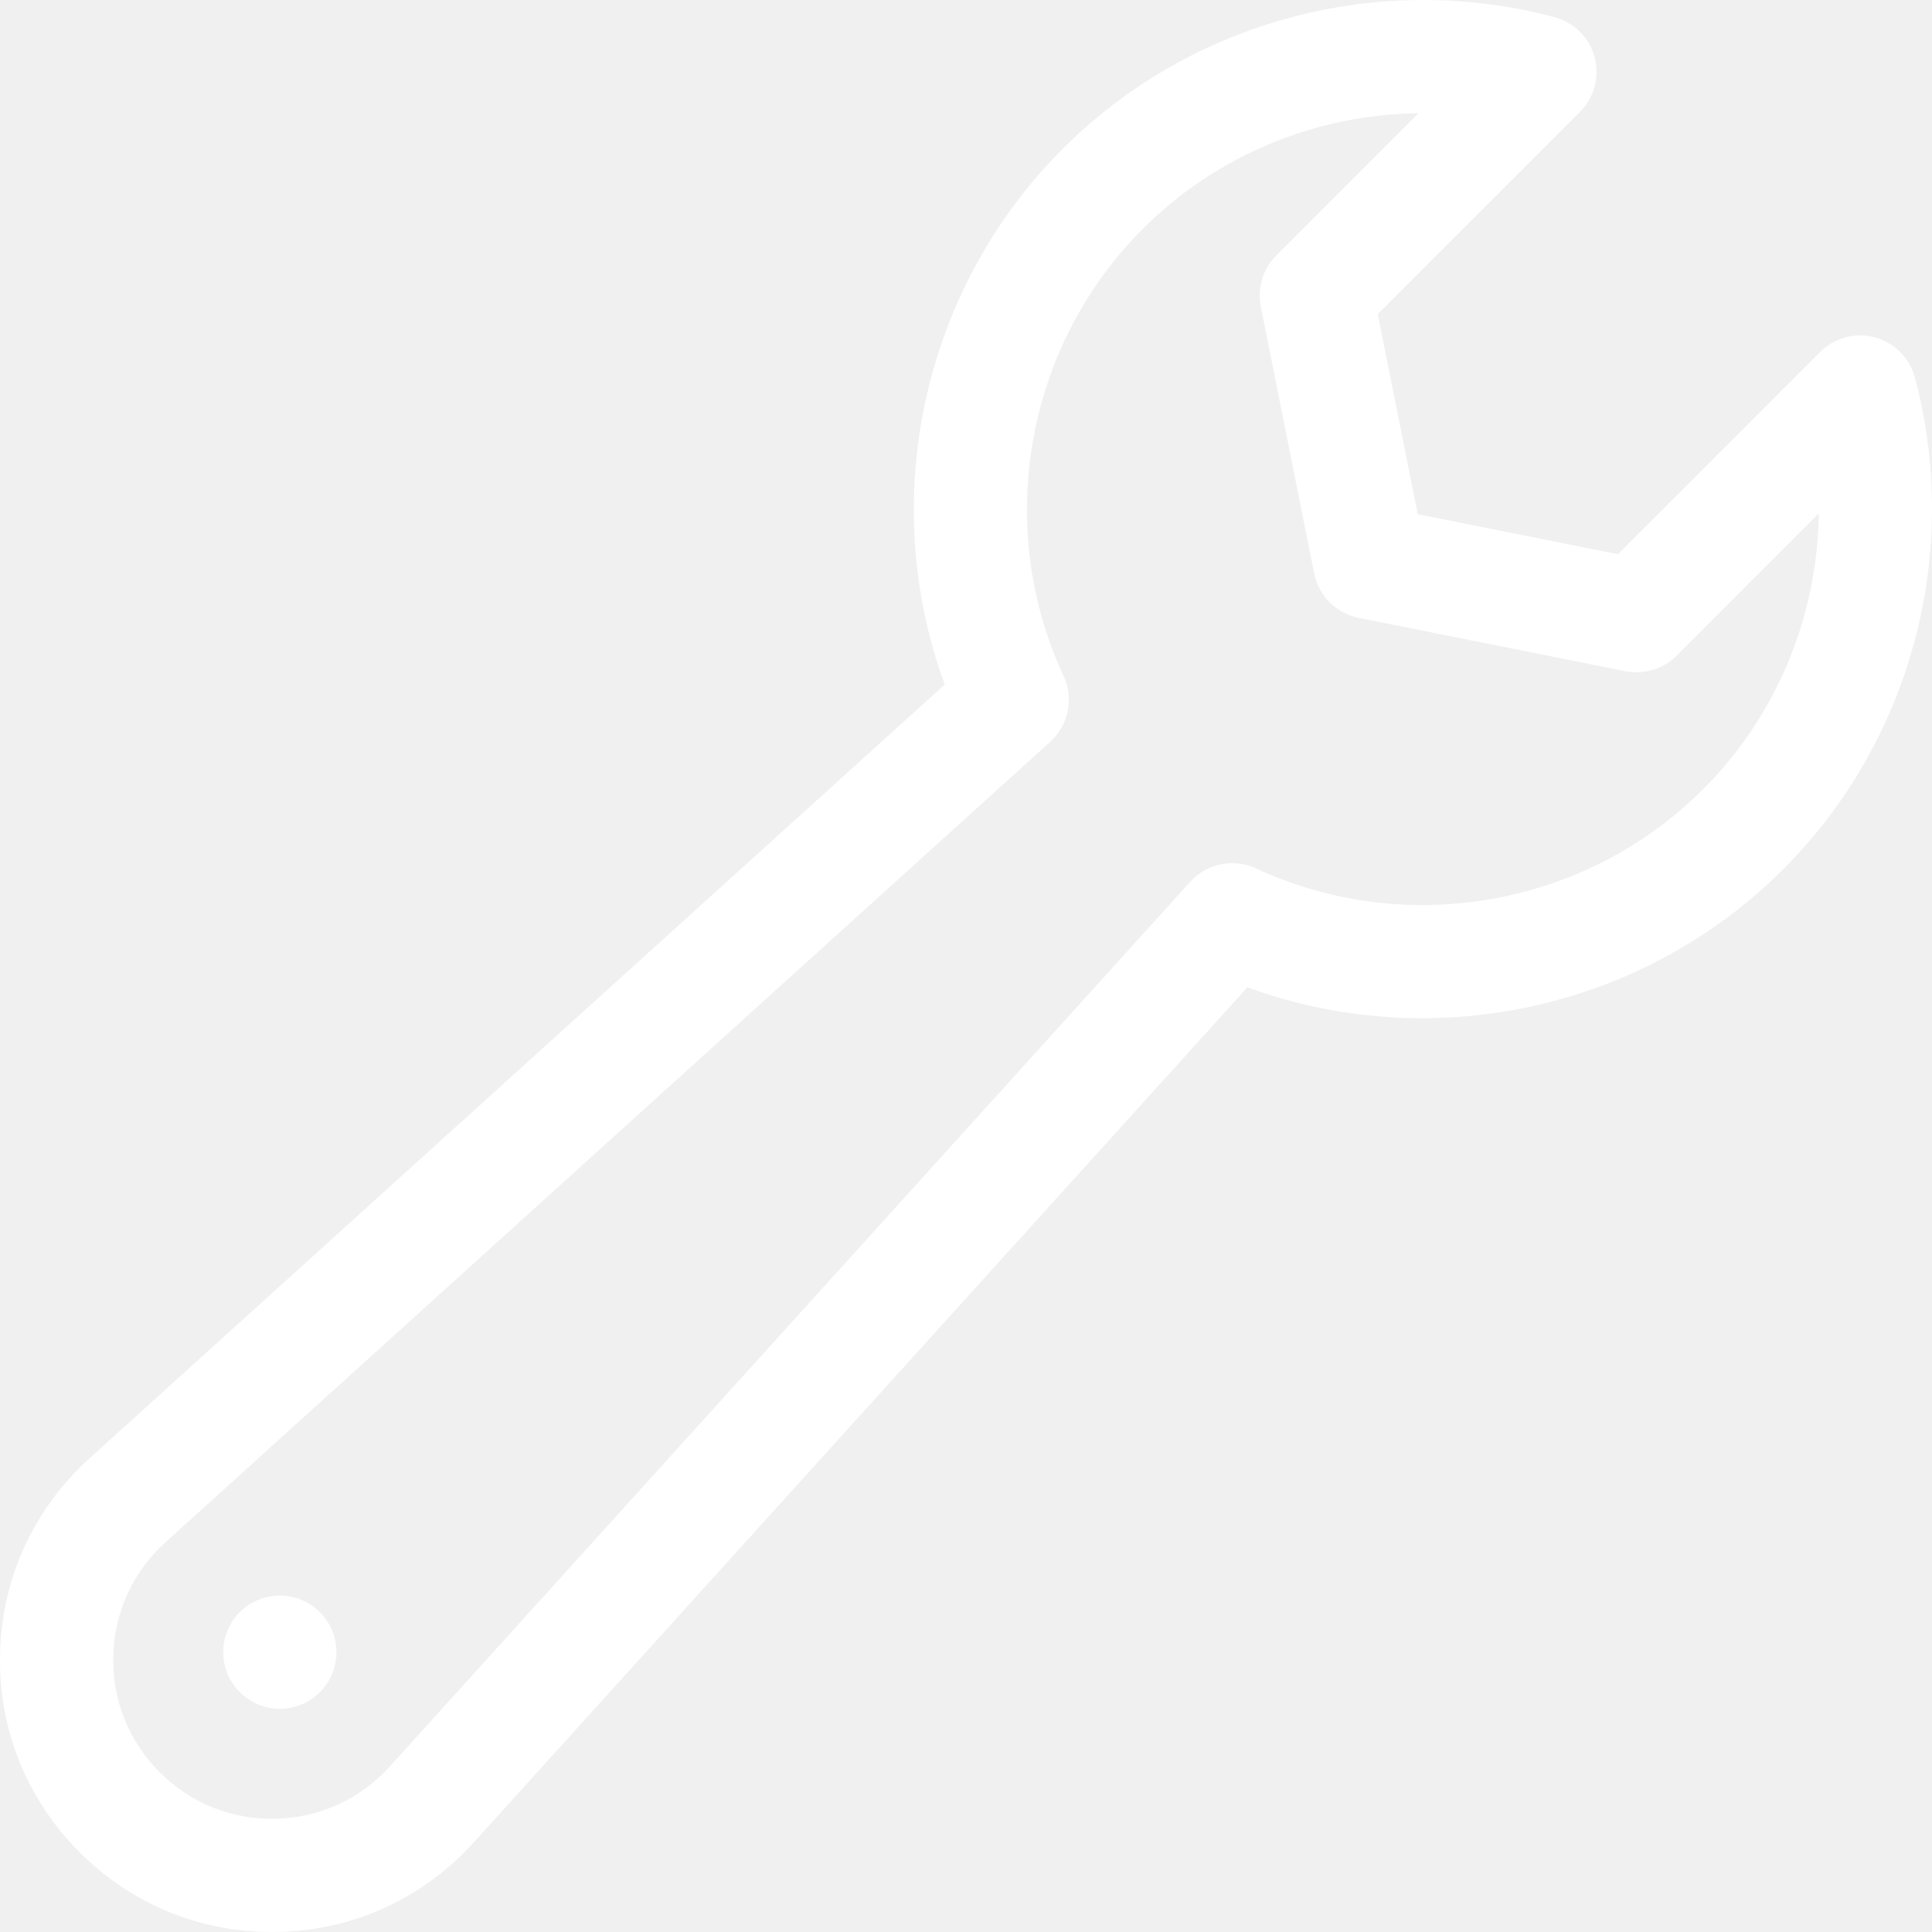
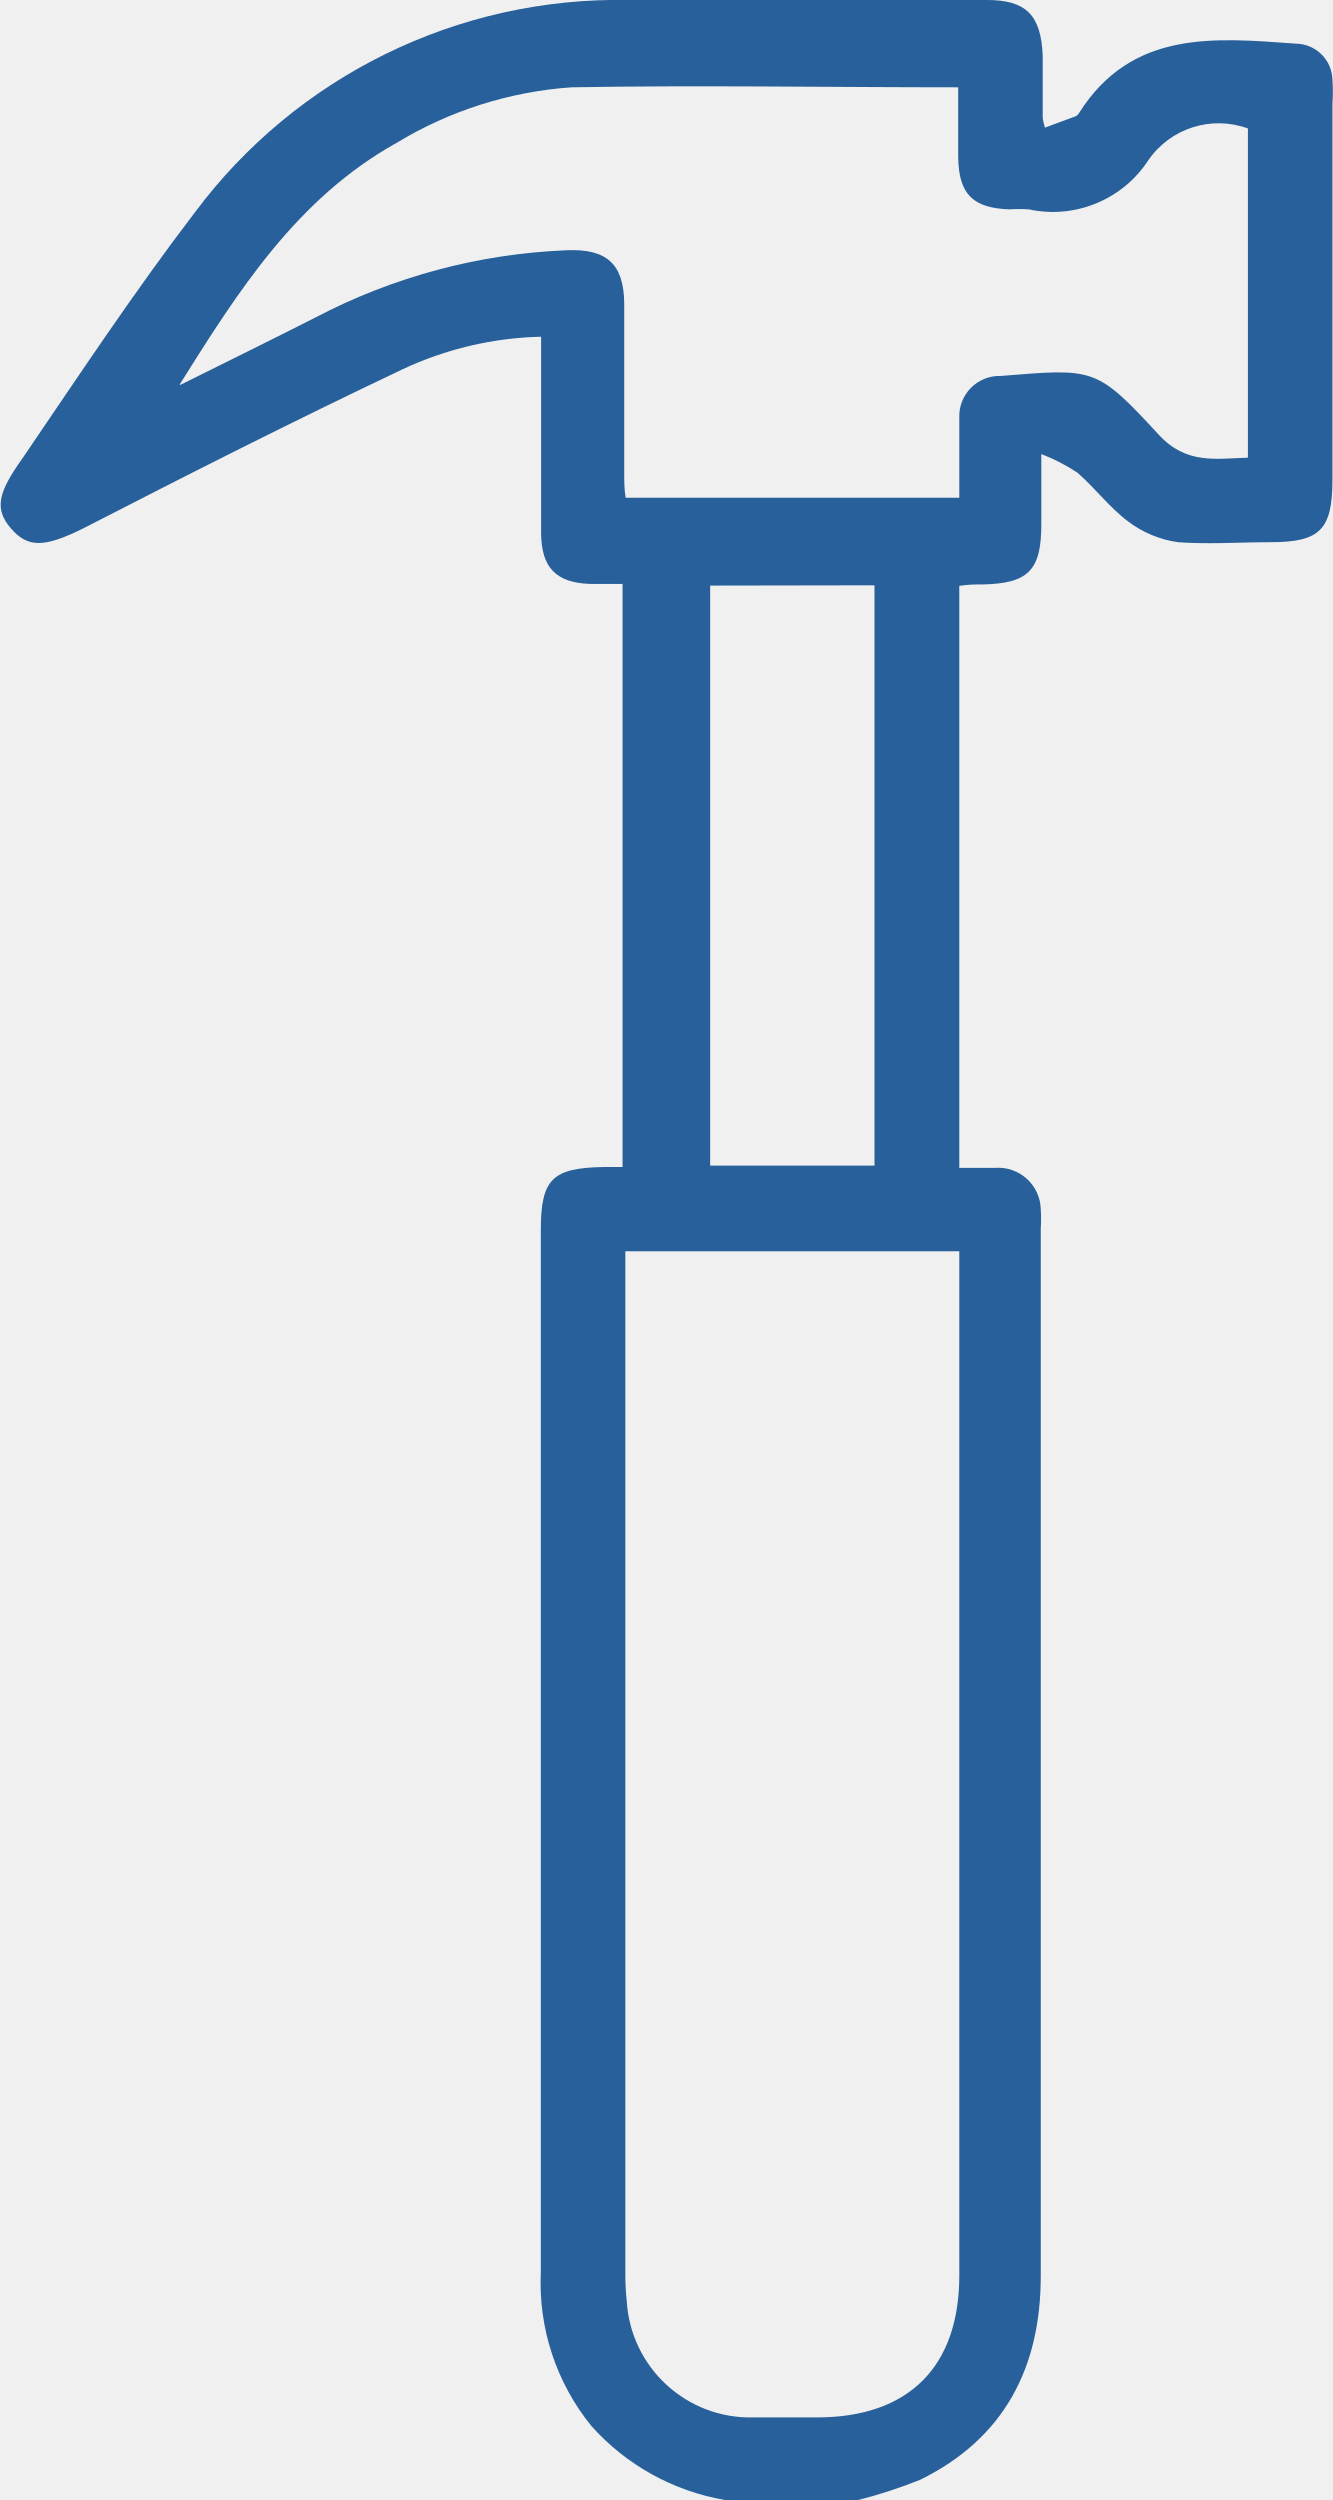
- <svg xmlns="http://www.w3.org/2000/svg" version="1.1" width="512" height="512" x="0" y="0" viewBox="0 0 512.001 512.001" style="enable-background:new 0 0 512 512" xml:space="preserve">
-   <g>
-     <g>
-       <path d="m72.016 512.001c-19.232 0-37.246-7.456-50.903-21.113-14.097-14.097-21.587-32.838-21.089-52.769.498-19.93 8.914-38.273 23.698-51.649l226.634-205.05c-17.914-48.908-5.975-104.733 31.298-142.005 33.893-33.892 83.826-47.258 130.312-34.871 5.182 1.38 9.234 5.422 10.626 10.602 1.392 5.179-.087 10.708-3.88 14.5l-53.593 53.593 10.607 53.037 53.037 10.607 53.593-53.593c3.792-3.793 9.318-5.273 14.5-3.88 5.18 1.392 9.222 5.443 10.603 10.626 12.384 46.485-.979 96.418-34.872 130.311-37.273 37.275-93.097 49.211-142.005 31.298l-205.05 226.634c-13.376 14.784-31.718 23.201-51.649 23.699-.623.015-1.246.023-1.867.023zm303.909-481.998c-27.102.324-53.513 11.084-73.056 30.627-31.061 31.062-39.505 78.686-21.009 118.508 2.769 5.962 1.334 13.032-3.541 17.443l-234.468 212.137c-8.63 7.808-13.543 18.516-13.834 30.151s4.081 22.575 12.311 30.805 19.168 12.63 30.805 12.31c11.635-.291 22.343-5.203 30.151-13.834l212.137-234.468c4.411-4.874 11.48-6.309 17.443-3.541 39.82 18.497 87.444 10.052 118.507-21.009 19.541-19.541 30.301-45.956 30.627-73.057l-37.698 37.7c-3.547 3.547-8.631 5.086-13.549 4.103l-70.716-14.143c-5.938-1.188-10.58-5.829-11.767-11.768l-14.143-70.716c-.984-4.918.556-10.003 4.102-13.549z" fill="#ffffff" data-original="#000000" style="" />
-       <circle cx="74.162" cy="437.84" r="15" fill="#ffffff" data-original="#000000" style="" />
-     </g>
+ <svg xmlns="http://www.w3.org/2000/svg" viewBox="0 0 47.93 89.91">
+   <defs>
+     <style>.cls-1{fill:#28609b;}</style>
+   </defs>
+   <g id="Camada_2" data-name="Camada 2">
+     <path class="cls-1" d="M26.07,89.91a8.33,8.33,0,0,1-4.8-2.66,8.17,8.17,0,0,1-1.82-5.53V44.24c0-1.84.41-2.24,2.28-2.27h.66V21c-.41,0-.8,0-1.19,0-1.2-.05-1.73-.58-1.74-1.83,0-2,0-4,0-6V12.11a12.38,12.38,0,0,0-5,1.18C10.58,15.13,6.77,17.06,3,19c-1.41.7-2,.71-2.61,0s-.45-1.3.42-2.52C2.84,13.5,4.83,10.49,7,7.65A19,19,0,0,1,22.59,0C26.9,0,31.2,0,35.5,0c1.41,0,1.94.55,2,2,0,.73,0,1.46,0,2.19,0,.06,0,.12.08.4l1.11-.41a.28.28,0,0,0,.12-.12c1.9-3,4.88-2.7,7.8-2.49a1.33,1.33,0,0,1,1.31,1.3,6.35,6.35,0,0,1,0,.87V17.26c0,1.79-.45,2.24-2.22,2.24-1.12,0-2.24.08-3.34,0a3.88,3.88,0,0,1-1.78-.74c-.67-.5-1.19-1.2-1.83-1.76a6.68,6.68,0,0,0-1.3-.67v2.53c0,1.66-.47,2.13-2.14,2.16-.25,0-.51,0-.81.05V42c.44,0,.87,0,1.3,0a1.53,1.53,0,0,1,1.63,1.49,5.46,5.46,0,0,1,0,.7q0,18.84,0,37.66c0,3.3-1.31,5.84-4.33,7.33a17.81,17.81,0,0,1-2.31.75ZM22.49,45c0,.36,0,.61,0,.87v36a8.49,8.49,0,0,0,.05.88,4.45,4.45,0,0,0,4.56,4.19c.76,0,1.52,0,2.28,0,3.29,0,5.12-1.81,5.12-5.1V45Zm-16-31.16c1.62-.81,3.24-1.6,4.85-2.42A21.3,21.3,0,0,1,20.38,9c1.44-.06,2.06.49,2.07,1.93,0,2,0,4,0,6.06,0,.31,0,.61.05.91h12c0-1,0-1.94,0-2.87A1.45,1.45,0,0,1,36,13.52c3.35-.27,3.42-.33,5.67,2.11,1,1.09,2.07.86,3.21.83V4.62A3.07,3.07,0,0,0,41.3,5.76,4.1,4.1,0,0,1,37,7.53a5.4,5.4,0,0,0-.7,0C35,7.48,34.48,7,34.46,5.65c0-.87,0-1.74,0-2.51-4.73,0-9.32-.08-13.91,0a14,14,0,0,0-6.29,2C10.66,7.15,8.57,10.47,6.46,13.83Zm19.05,7.22V41.92h5.91V21.05Z" />
  </g>
</svg>
